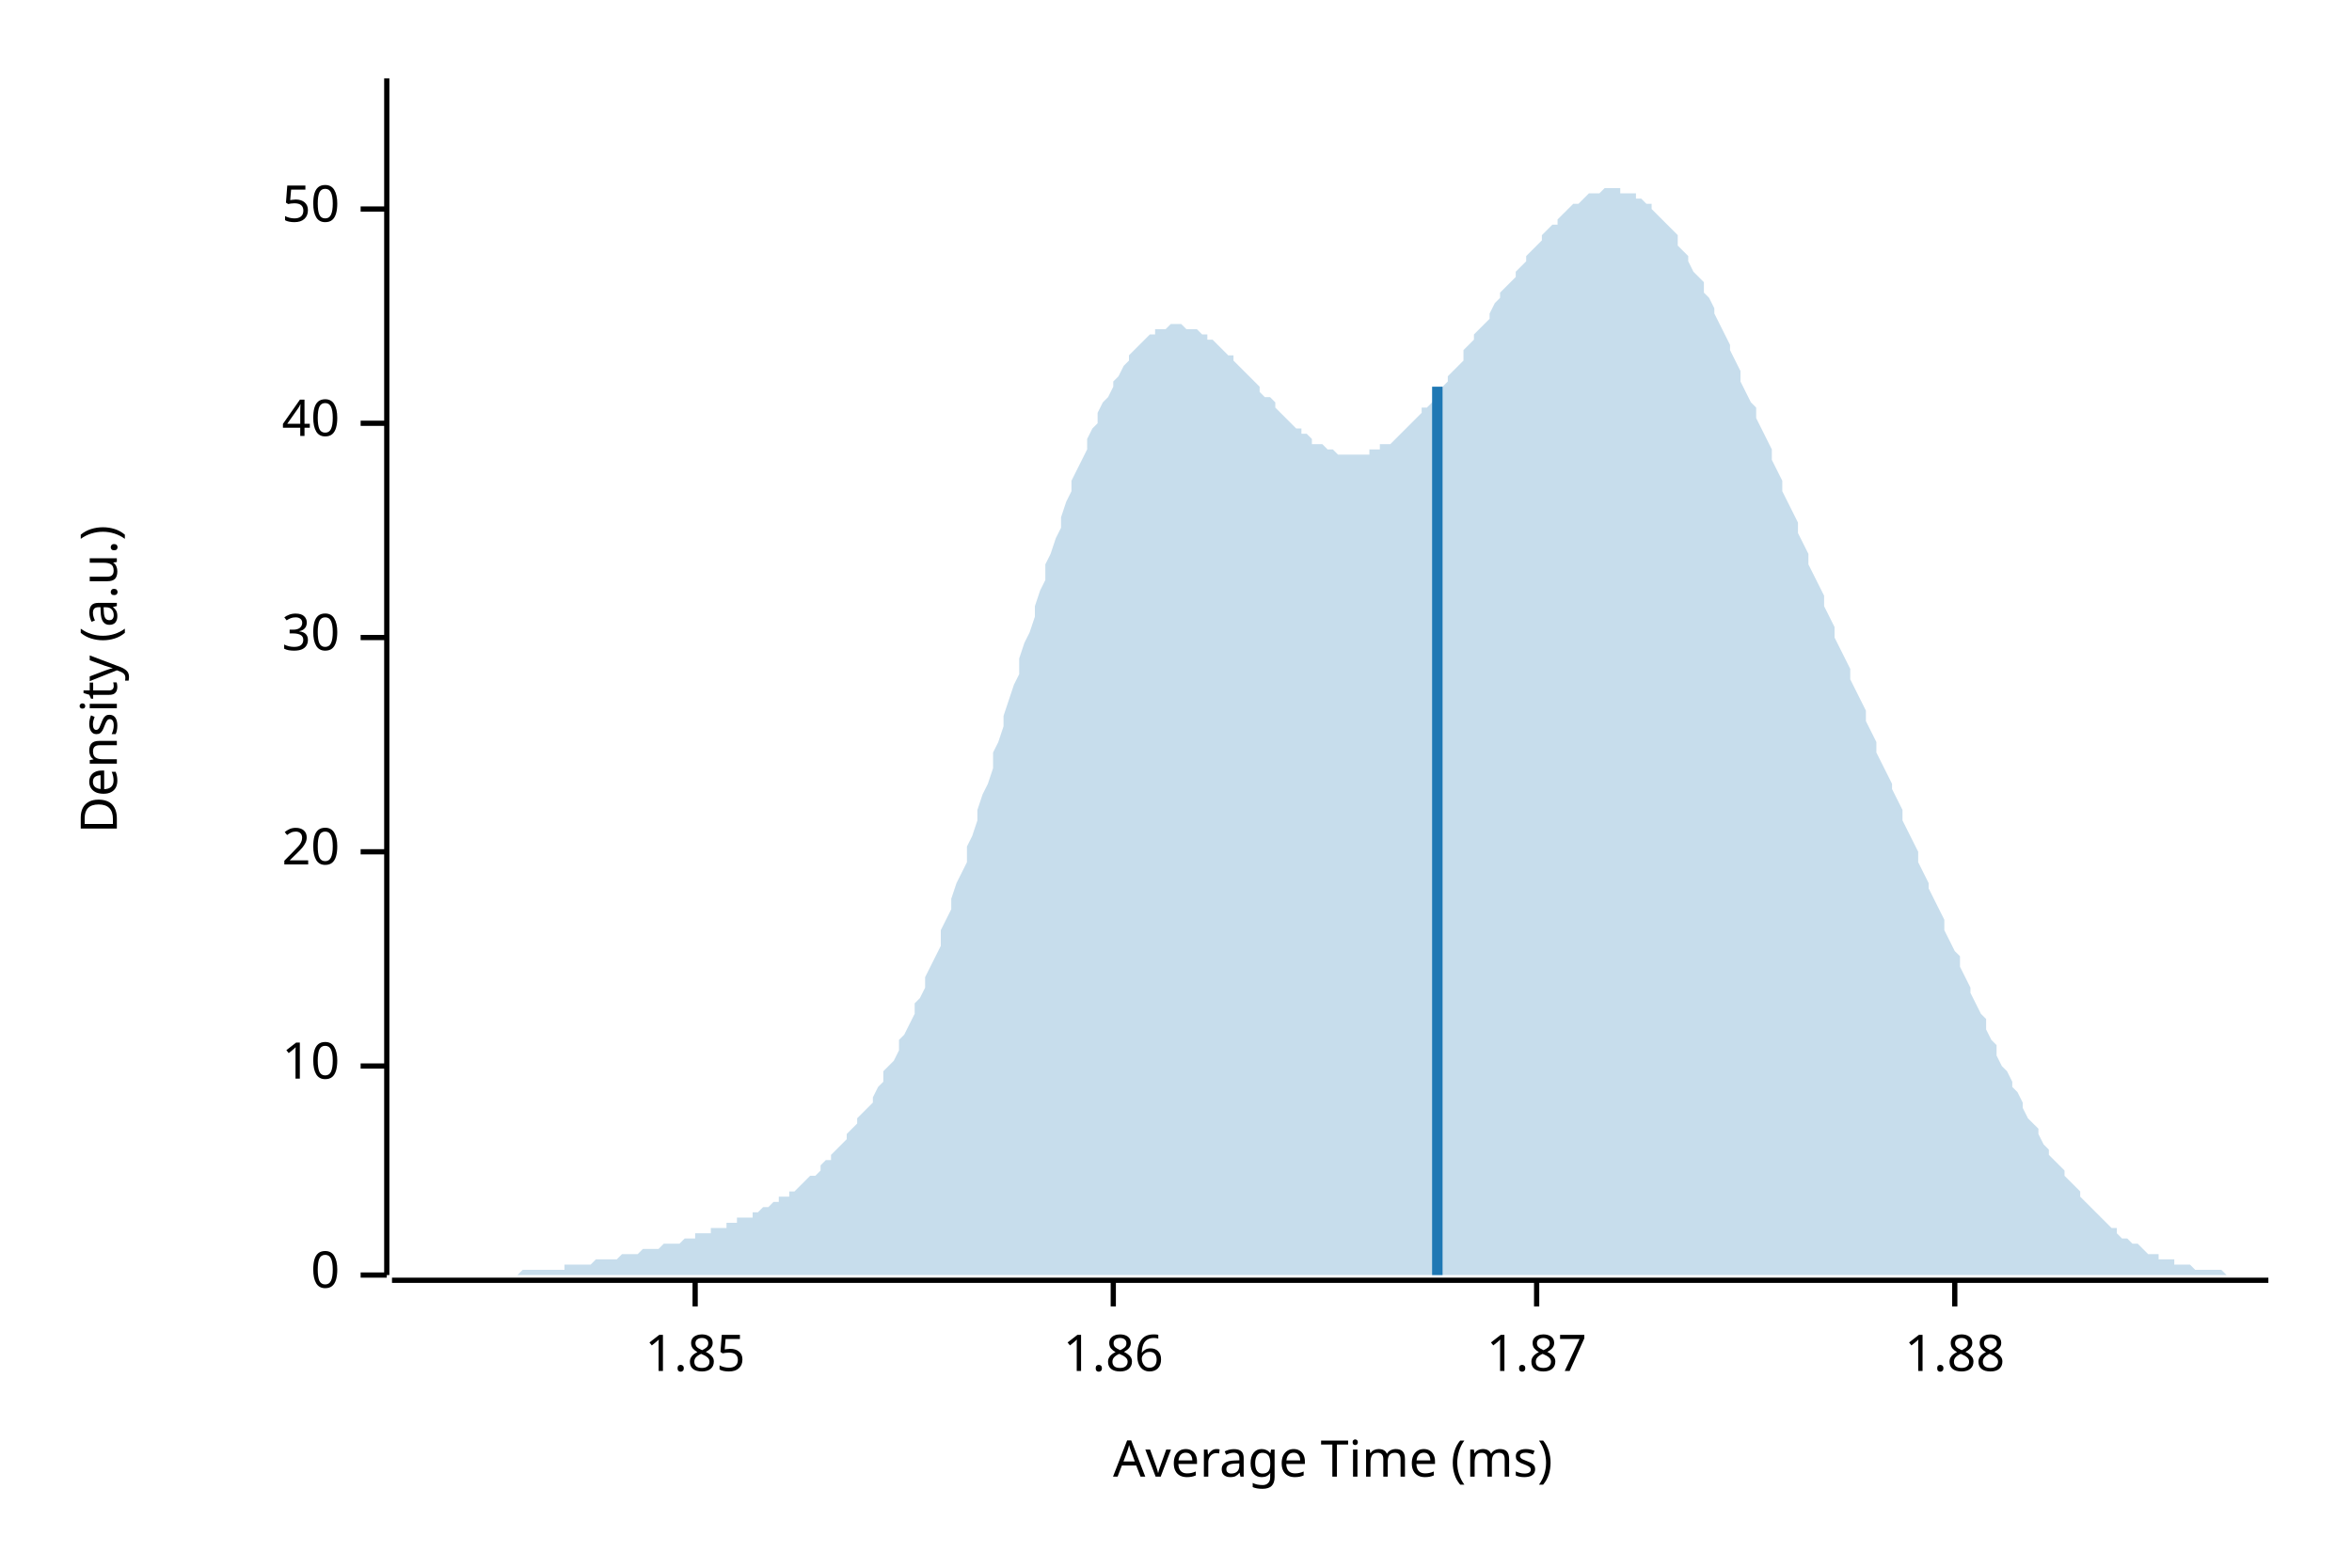
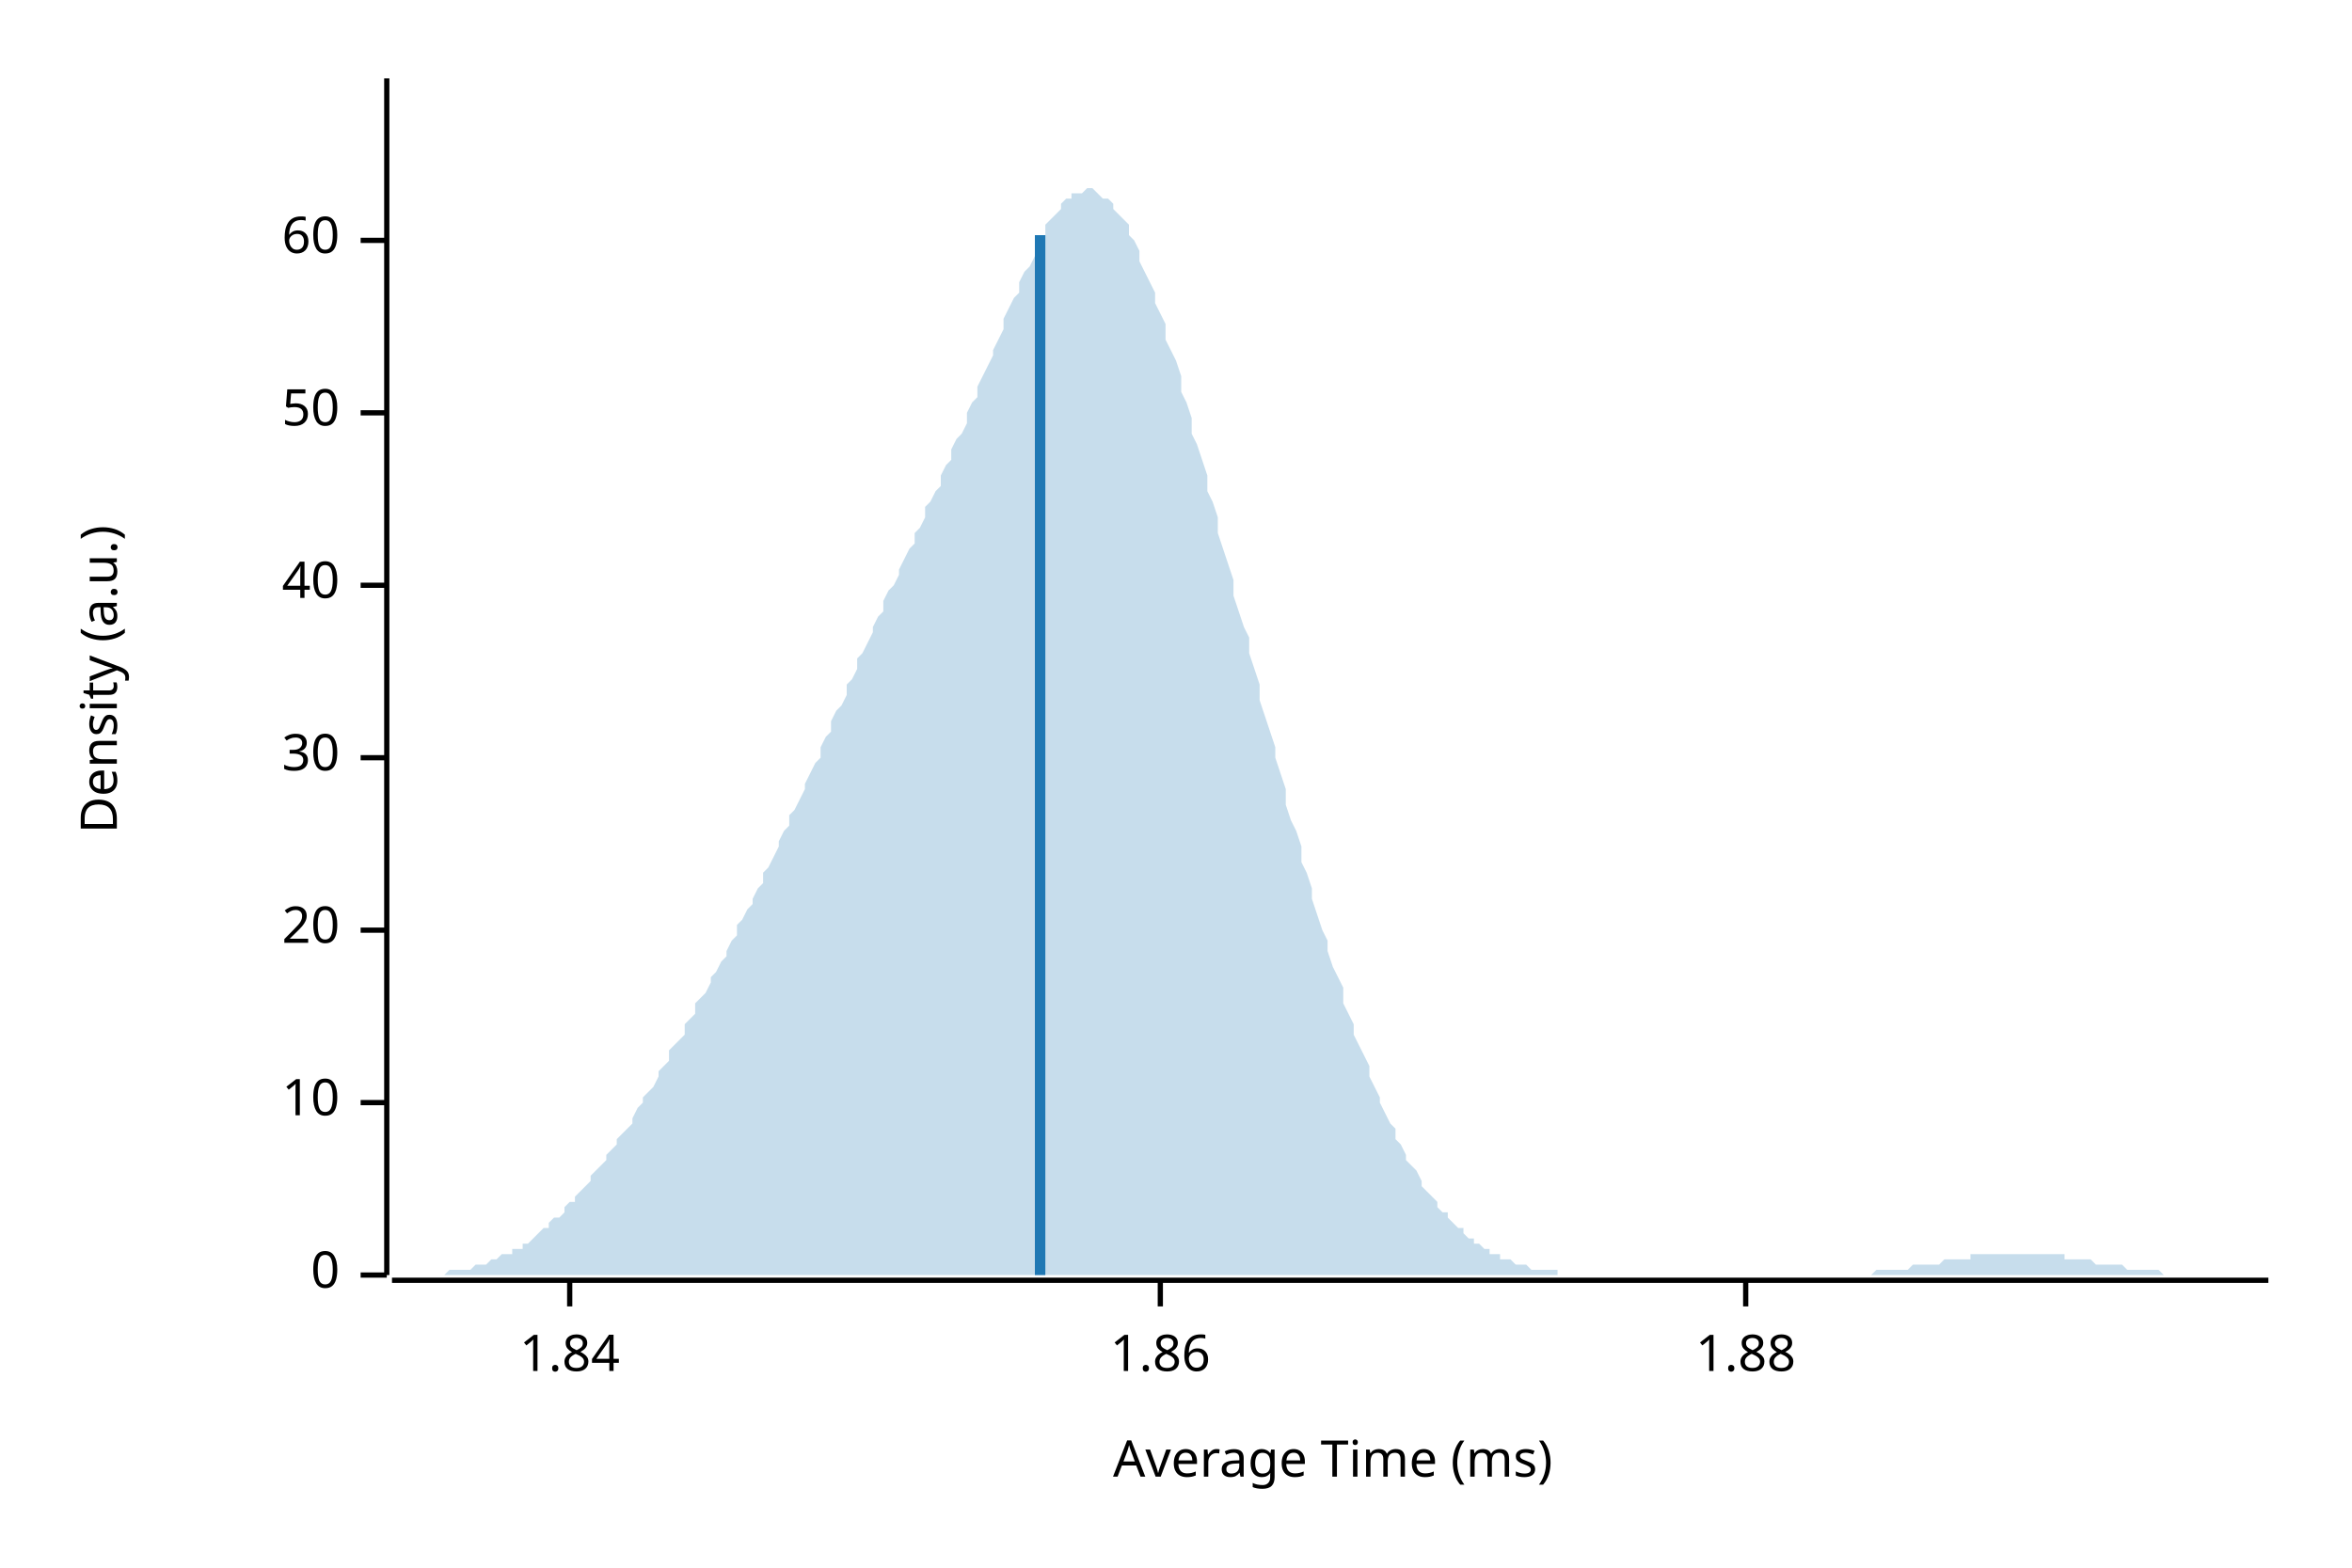
<svg xmlns="http://www.w3.org/2000/svg" width="450" height="300" viewBox="0 0 450 300">
  <text x="15" y="130" dy="0.76em" text-anchor="middle" font-family="sans-serif" font-size="9.677" opacity="1" fill="#000000" transform="rotate(270, 15, 130)">
Density (a.u.)
</text>
  <text x="255" y="285" dy="-0.5ex" text-anchor="middle" font-family="sans-serif" font-size="9.677" opacity="1" fill="#000000">
Average Time (ms)
</text>
  <polyline fill="none" opacity="1" stroke="#000000" stroke-width="1" points="74,15 74,244 " />
  <text x="65" y="244" dy="0.5ex" text-anchor="end" font-family="sans-serif" font-size="9.677" opacity="1" fill="#000000">
0
</text>
  <polyline fill="none" opacity="1" stroke="#000000" stroke-width="1" points="69,244 74,244 " />
-   <text x="65" y="204" dy="0.5ex" text-anchor="end" font-family="sans-serif" font-size="9.677" opacity="1" fill="#000000">
+   <text x="65" y="211" dy="0.5ex" text-anchor="end" font-family="sans-serif" font-size="9.677" opacity="1" fill="#000000">
10
</text>
-   <polyline fill="none" opacity="1" stroke="#000000" stroke-width="1" points="69,204 74,204 " />
-   <text x="65" y="163" dy="0.5ex" text-anchor="end" font-family="sans-serif" font-size="9.677" opacity="1" fill="#000000">
+   <polyline fill="none" opacity="1" stroke="#000000" stroke-width="1" points="69,211 74,211 " />
+   <text x="65" y="178" dy="0.5ex" text-anchor="end" font-family="sans-serif" font-size="9.677" opacity="1" fill="#000000">
20
</text>
-   <polyline fill="none" opacity="1" stroke="#000000" stroke-width="1" points="69,163 74,163 " />
-   <text x="65" y="122" dy="0.5ex" text-anchor="end" font-family="sans-serif" font-size="9.677" opacity="1" fill="#000000">
+   <polyline fill="none" opacity="1" stroke="#000000" stroke-width="1" points="69,178 74,178 " />
+   <text x="65" y="145" dy="0.5ex" text-anchor="end" font-family="sans-serif" font-size="9.677" opacity="1" fill="#000000">
30
</text>
-   <polyline fill="none" opacity="1" stroke="#000000" stroke-width="1" points="69,122 74,122 " />
-   <text x="65" y="81" dy="0.5ex" text-anchor="end" font-family="sans-serif" font-size="9.677" opacity="1" fill="#000000">
+   <polyline fill="none" opacity="1" stroke="#000000" stroke-width="1" points="69,145 74,145 " />
+   <text x="65" y="112" dy="0.5ex" text-anchor="end" font-family="sans-serif" font-size="9.677" opacity="1" fill="#000000">
40
</text>
-   <polyline fill="none" opacity="1" stroke="#000000" stroke-width="1" points="69,81 74,81 " />
-   <text x="65" y="40" dy="0.5ex" text-anchor="end" font-family="sans-serif" font-size="9.677" opacity="1" fill="#000000">
+   <polyline fill="none" opacity="1" stroke="#000000" stroke-width="1" points="69,112 74,112 " />
+   <text x="65" y="79" dy="0.5ex" text-anchor="end" font-family="sans-serif" font-size="9.677" opacity="1" fill="#000000">
50
</text>
-   <polyline fill="none" opacity="1" stroke="#000000" stroke-width="1" points="69,40 74,40 " />
+   <polyline fill="none" opacity="1" stroke="#000000" stroke-width="1" points="69,79 74,79 " />
+   <text x="65" y="46" dy="0.5ex" text-anchor="end" font-family="sans-serif" font-size="9.677" opacity="1" fill="#000000">
+ 60
+ </text>
+   <polyline fill="none" opacity="1" stroke="#000000" stroke-width="1" points="69,46 74,46 " />
  <polyline fill="none" opacity="1" stroke="#000000" stroke-width="1" points="75,245 434,245 " />
-   <text x="133" y="255" dy="0.76em" text-anchor="middle" font-family="sans-serif" font-size="9.677" opacity="1" fill="#000000">
- 1.85
+   <text x="109" y="255" dy="0.76em" text-anchor="middle" font-family="sans-serif" font-size="9.677" opacity="1" fill="#000000">
+ 1.84
</text>
-   <polyline fill="none" opacity="1" stroke="#000000" stroke-width="1" points="133,245 133,250 " />
-   <text x="213" y="255" dy="0.76em" text-anchor="middle" font-family="sans-serif" font-size="9.677" opacity="1" fill="#000000">
+   <polyline fill="none" opacity="1" stroke="#000000" stroke-width="1" points="109,245 109,250 " />
+   <text x="222" y="255" dy="0.76em" text-anchor="middle" font-family="sans-serif" font-size="9.677" opacity="1" fill="#000000">
1.86
</text>
-   <polyline fill="none" opacity="1" stroke="#000000" stroke-width="1" points="213,245 213,250 " />
-   <text x="294" y="255" dy="0.76em" text-anchor="middle" font-family="sans-serif" font-size="9.677" opacity="1" fill="#000000">
- 1.87
- </text>
-   <polyline fill="none" opacity="1" stroke="#000000" stroke-width="1" points="294,245 294,250 " />
-   <text x="374" y="255" dy="0.76em" text-anchor="middle" font-family="sans-serif" font-size="9.677" opacity="1" fill="#000000">
+   <polyline fill="none" opacity="1" stroke="#000000" stroke-width="1" points="222,245 222,250 " />
+   <text x="334" y="255" dy="0.76em" text-anchor="middle" font-family="sans-serif" font-size="9.677" opacity="1" fill="#000000">
1.88
</text>
-   <polyline fill="none" opacity="1" stroke="#000000" stroke-width="1" points="374,245 374,250 " />
-   <polygon opacity="0.25" fill="#1F78B4" points="75,244 75,244 76,244 77,244 77,244 78,244 79,244 80,244 80,244 81,244 82,244 82,244 83,244 84,244 85,244 85,244 86,244 87,244 87,244 88,244 89,244 90,244 90,244 91,244 92,244 92,244 93,244 94,244 95,244 95,244 96,244 97,244 98,244 98,244 99,244 100,243 100,243 101,243 102,243 103,243 103,243 104,243 105,243 105,243 106,243 107,243 108,243 108,242 109,242 110,242 110,242 111,242 112,242 113,242 113,242 114,241 115,241 116,241 116,241 117,241 118,241 118,241 119,240 120,240 121,240 121,240 122,240 123,239 123,239 124,239 125,239 126,239 126,239 127,238 128,238 128,238 129,238 130,238 131,237 131,237 132,237 133,237 133,236 134,236 135,236 136,236 136,235 137,235 138,235 139,235 139,234 140,234 141,234 141,233 142,233 143,233 144,233 144,232 145,232 146,231 146,231 147,231 148,230 149,230 149,229 150,229 151,229 151,228 152,228 153,227 154,226 154,226 155,225 156,225 157,224 157,223 158,222 159,222 159,221 160,220 161,219 162,218 162,217 163,216 164,215 164,214 165,213 166,212 167,211 167,210 168,208 169,207 169,205 170,204 171,203 172,201 172,199 173,198 174,196 175,194 175,192 176,191 177,189 177,187 178,185 179,183 180,181 180,178 181,176 182,174 182,172 183,169 184,167 185,165 185,162 186,160 187,157 187,155 188,152 189,150 190,147 190,144 191,142 192,139 192,137 193,134 194,131 195,129 195,126 196,123 197,121 198,118 198,116 199,113 200,111 200,108 201,106 202,103 203,101 203,99 204,96 205,94 205,92 206,90 207,88 208,86 208,84 209,82 210,81 210,79 211,77 212,76 213,74 213,73 214,72 215,70 216,69 216,68 217,67 218,66 218,66 219,65 220,64 221,64 221,63 222,63 223,63 223,63 224,62 225,62 226,62 226,62 227,63 228,63 228,63 229,63 230,64 231,64 231,65 232,65 233,66 233,66 234,67 235,68 236,68 236,69 237,70 238,71 239,72 239,72 240,73 241,74 241,75 242,76 243,76 244,77 244,78 245,79 246,80 246,80 247,81 248,82 249,82 249,83 250,83 251,84 251,85 252,85 253,85 254,86 254,86 255,86 256,87 257,87 257,87 258,87 259,87 259,87 260,87 261,87 262,87 262,86 263,86 264,86 264,85 265,85 266,85 267,84 267,84 268,83 269,82 269,82 270,81 271,80 272,79 272,78 273,78 274,77 275,76 275,75 276,74 277,73 277,72 278,71 279,70 280,69 280,67 281,66 282,65 282,64 283,63 284,62 285,61 285,60 286,58 287,57 287,56 288,55 289,54 290,53 290,52 291,51 292,50 292,49 293,48 294,47 295,46 295,45 296,44 297,43 298,43 298,42 299,41 300,40 300,40 301,39 302,39 303,38 303,38 304,37 305,37 305,37 306,37 307,36 308,36 308,36 309,36 310,36 310,37 311,37 312,37 313,37 313,38 314,38 315,39 316,39 316,40 317,41 318,42 318,42 319,43 320,44 321,45 321,47 322,48 323,49 323,50 324,52 325,53 326,54 326,56 327,57 328,59 328,60 329,62 330,64 331,66 331,67 332,69 333,71 333,73 334,75 335,77 336,78 336,80 337,82 338,84 339,86 339,88 340,90 341,92 341,94 342,96 343,98 344,100 344,102 345,104 346,106 346,108 347,110 348,112 349,114 349,116 350,118 351,120 351,122 352,124 353,126 354,128 354,130 355,132 356,134 357,136 357,138 358,140 359,142 359,144 360,146 361,148 362,150 362,151 363,153 364,155 364,157 365,159 366,161 367,163 367,165 368,167 369,169 369,170 370,172 371,174 372,176 372,178 373,180 374,182 375,183 375,185 376,187 377,189 377,190 378,192 379,194 380,195 380,197 381,199 382,200 382,202 383,204 384,205 385,207 385,208 386,209 387,211 387,212 388,214 389,215 390,216 390,217 391,219 392,220 392,221 393,222 394,223 395,224 395,225 396,226 397,227 398,228 398,229 399,230 400,231 400,231 401,232 402,233 403,234 403,234 404,235 405,235 405,236 406,237 407,237 408,238 408,238 409,238 410,239 410,239 411,240 412,240 413,240 413,241 414,241 415,241 416,241 416,242 417,242 418,242 418,242 419,242 420,243 421,243 421,243 422,243 423,243 423,243 424,243 425,243 426,244 426,244 427,244 428,244 428,244 429,244 430,244 431,244 431,244 432,244 433,244 434,244 434,244 75,244 " />
-   <polyline fill="none" opacity="1" stroke="#1F78B4" stroke-width="2" points="275,244 275,74 " />
+   <polyline fill="none" opacity="1" stroke="#000000" stroke-width="1" points="334,245 334,250 " />
+   <polygon opacity="0.25" fill="#1F78B4" points="75,244 75,244 76,244 77,244 77,244 78,244 79,244 80,244 80,244 81,244 82,244 82,244 83,244 84,244 85,244 85,244 86,243 87,243 87,243 88,243 89,243 90,243 90,243 91,242 92,242 92,242 93,242 94,241 95,241 95,241 96,240 97,240 98,240 98,239 99,239 100,239 100,238 101,238 102,237 103,236 103,236 104,235 105,235 105,234 106,233 107,233 108,232 108,231 109,230 110,230 110,229 111,228 112,227 113,226 113,225 114,224 115,223 116,222 116,221 117,220 118,219 118,218 119,217 120,216 121,215 121,214 122,212 123,211 123,210 124,209 125,208 126,206 126,205 127,204 128,203 128,201 129,200 130,199 131,198 131,196 132,195 133,194 133,192 134,191 135,190 136,188 136,187 137,186 138,184 139,183 139,182 140,180 141,179 141,177 142,176 143,174 144,173 144,172 145,170 146,169 146,167 147,166 148,164 149,162 149,161 150,159 151,158 151,156 152,155 153,153 154,151 154,150 155,148 156,146 157,145 157,143 158,141 159,140 159,138 160,136 161,135 162,133 162,131 163,130 164,128 164,126 165,125 166,123 167,121 167,120 168,118 169,117 169,115 170,113 171,112 172,110 172,109 173,107 174,105 175,104 175,102 176,101 177,99 177,97 178,96 179,94 180,93 180,91 181,89 182,88 182,86 183,84 184,83 185,81 185,79 186,77 187,76 187,74 188,72 189,70 190,68 190,67 191,65 192,63 192,61 193,59 194,57 195,56 195,54 196,52 197,51 198,49 198,48 199,46 200,45 200,43 201,42 202,41 203,40 203,39 204,38 205,38 205,37 206,37 207,37 208,36 208,36 209,36 210,37 210,37 211,38 212,38 213,39 213,40 214,41 215,42 216,43 216,45 217,46 218,48 218,50 219,52 220,54 221,56 221,58 222,60 223,62 223,65 224,67 225,69 226,72 226,75 227,77 228,80 228,83 229,85 230,88 231,91 231,94 232,96 233,99 233,102 234,105 235,108 236,111 236,114 237,117 238,120 239,122 239,125 240,128 241,131 241,134 242,137 243,140 244,143 244,145 245,148 246,151 246,154 247,157 248,159 249,162 249,165 250,167 251,170 251,172 252,175 253,178 254,180 254,182 255,185 256,187 257,189 257,192 258,194 259,196 259,198 260,200 261,202 262,204 262,206 263,208 264,210 264,211 265,213 266,215 267,216 267,218 268,219 269,221 269,222 270,223 271,224 272,226 272,227 273,228 274,229 275,230 275,231 276,232 277,232 277,233 278,234 279,235 280,235 280,236 281,237 282,237 282,238 283,238 284,239 285,239 285,240 286,240 287,240 287,241 288,241 289,241 290,242 290,242 291,242 292,242 292,242 293,243 294,243 295,243 295,243 296,243 297,243 298,243 298,244 299,244 300,244 300,244 301,244 302,244 303,244 303,244 304,244 305,244 305,244 306,244 307,244 308,244 308,244 309,244 310,244 310,244 311,244 312,244 313,244 313,244 314,244 315,244 316,244 316,244 317,244 318,244 318,244 319,244 320,244 321,244 321,244 322,244 323,244 323,244 324,244 325,244 326,244 326,244 327,244 328,244 328,244 329,244 330,244 331,244 331,244 332,244 333,244 333,244 334,244 335,244 336,244 336,244 337,244 338,244 339,244 339,244 340,244 341,244 341,244 342,244 343,244 344,244 344,244 345,244 346,244 346,244 347,244 348,244 349,244 349,244 350,244 351,244 351,244 352,244 353,244 354,244 354,244 355,244 356,244 357,244 357,244 358,244 359,243 359,243 360,243 361,243 362,243 362,243 363,243 364,243 364,243 365,243 366,242 367,242 367,242 368,242 369,242 369,242 370,242 371,242 372,241 372,241 373,241 374,241 375,241 375,241 376,241 377,241 377,240 378,240 379,240 380,240 380,240 381,240 382,240 382,240 383,240 384,240 385,240 385,240 386,240 387,240 387,240 388,240 389,240 390,240 390,240 391,240 392,240 392,240 393,240 394,240 395,240 395,241 396,241 397,241 398,241 398,241 399,241 400,241 400,241 401,242 402,242 403,242 403,242 404,242 405,242 405,242 406,242 407,243 408,243 408,243 409,243 410,243 410,243 411,243 412,243 413,243 413,243 414,244 415,244 416,244 416,244 417,244 418,244 418,244 419,244 420,244 421,244 421,244 422,244 423,244 423,244 424,244 425,244 426,244 426,244 427,244 428,244 428,244 429,244 430,244 431,244 431,244 432,244 433,244 434,244 434,244 75,244 " />
+   <polyline fill="none" opacity="1" stroke="#1F78B4" stroke-width="2" points="199,244 199,45 " />
</svg>
